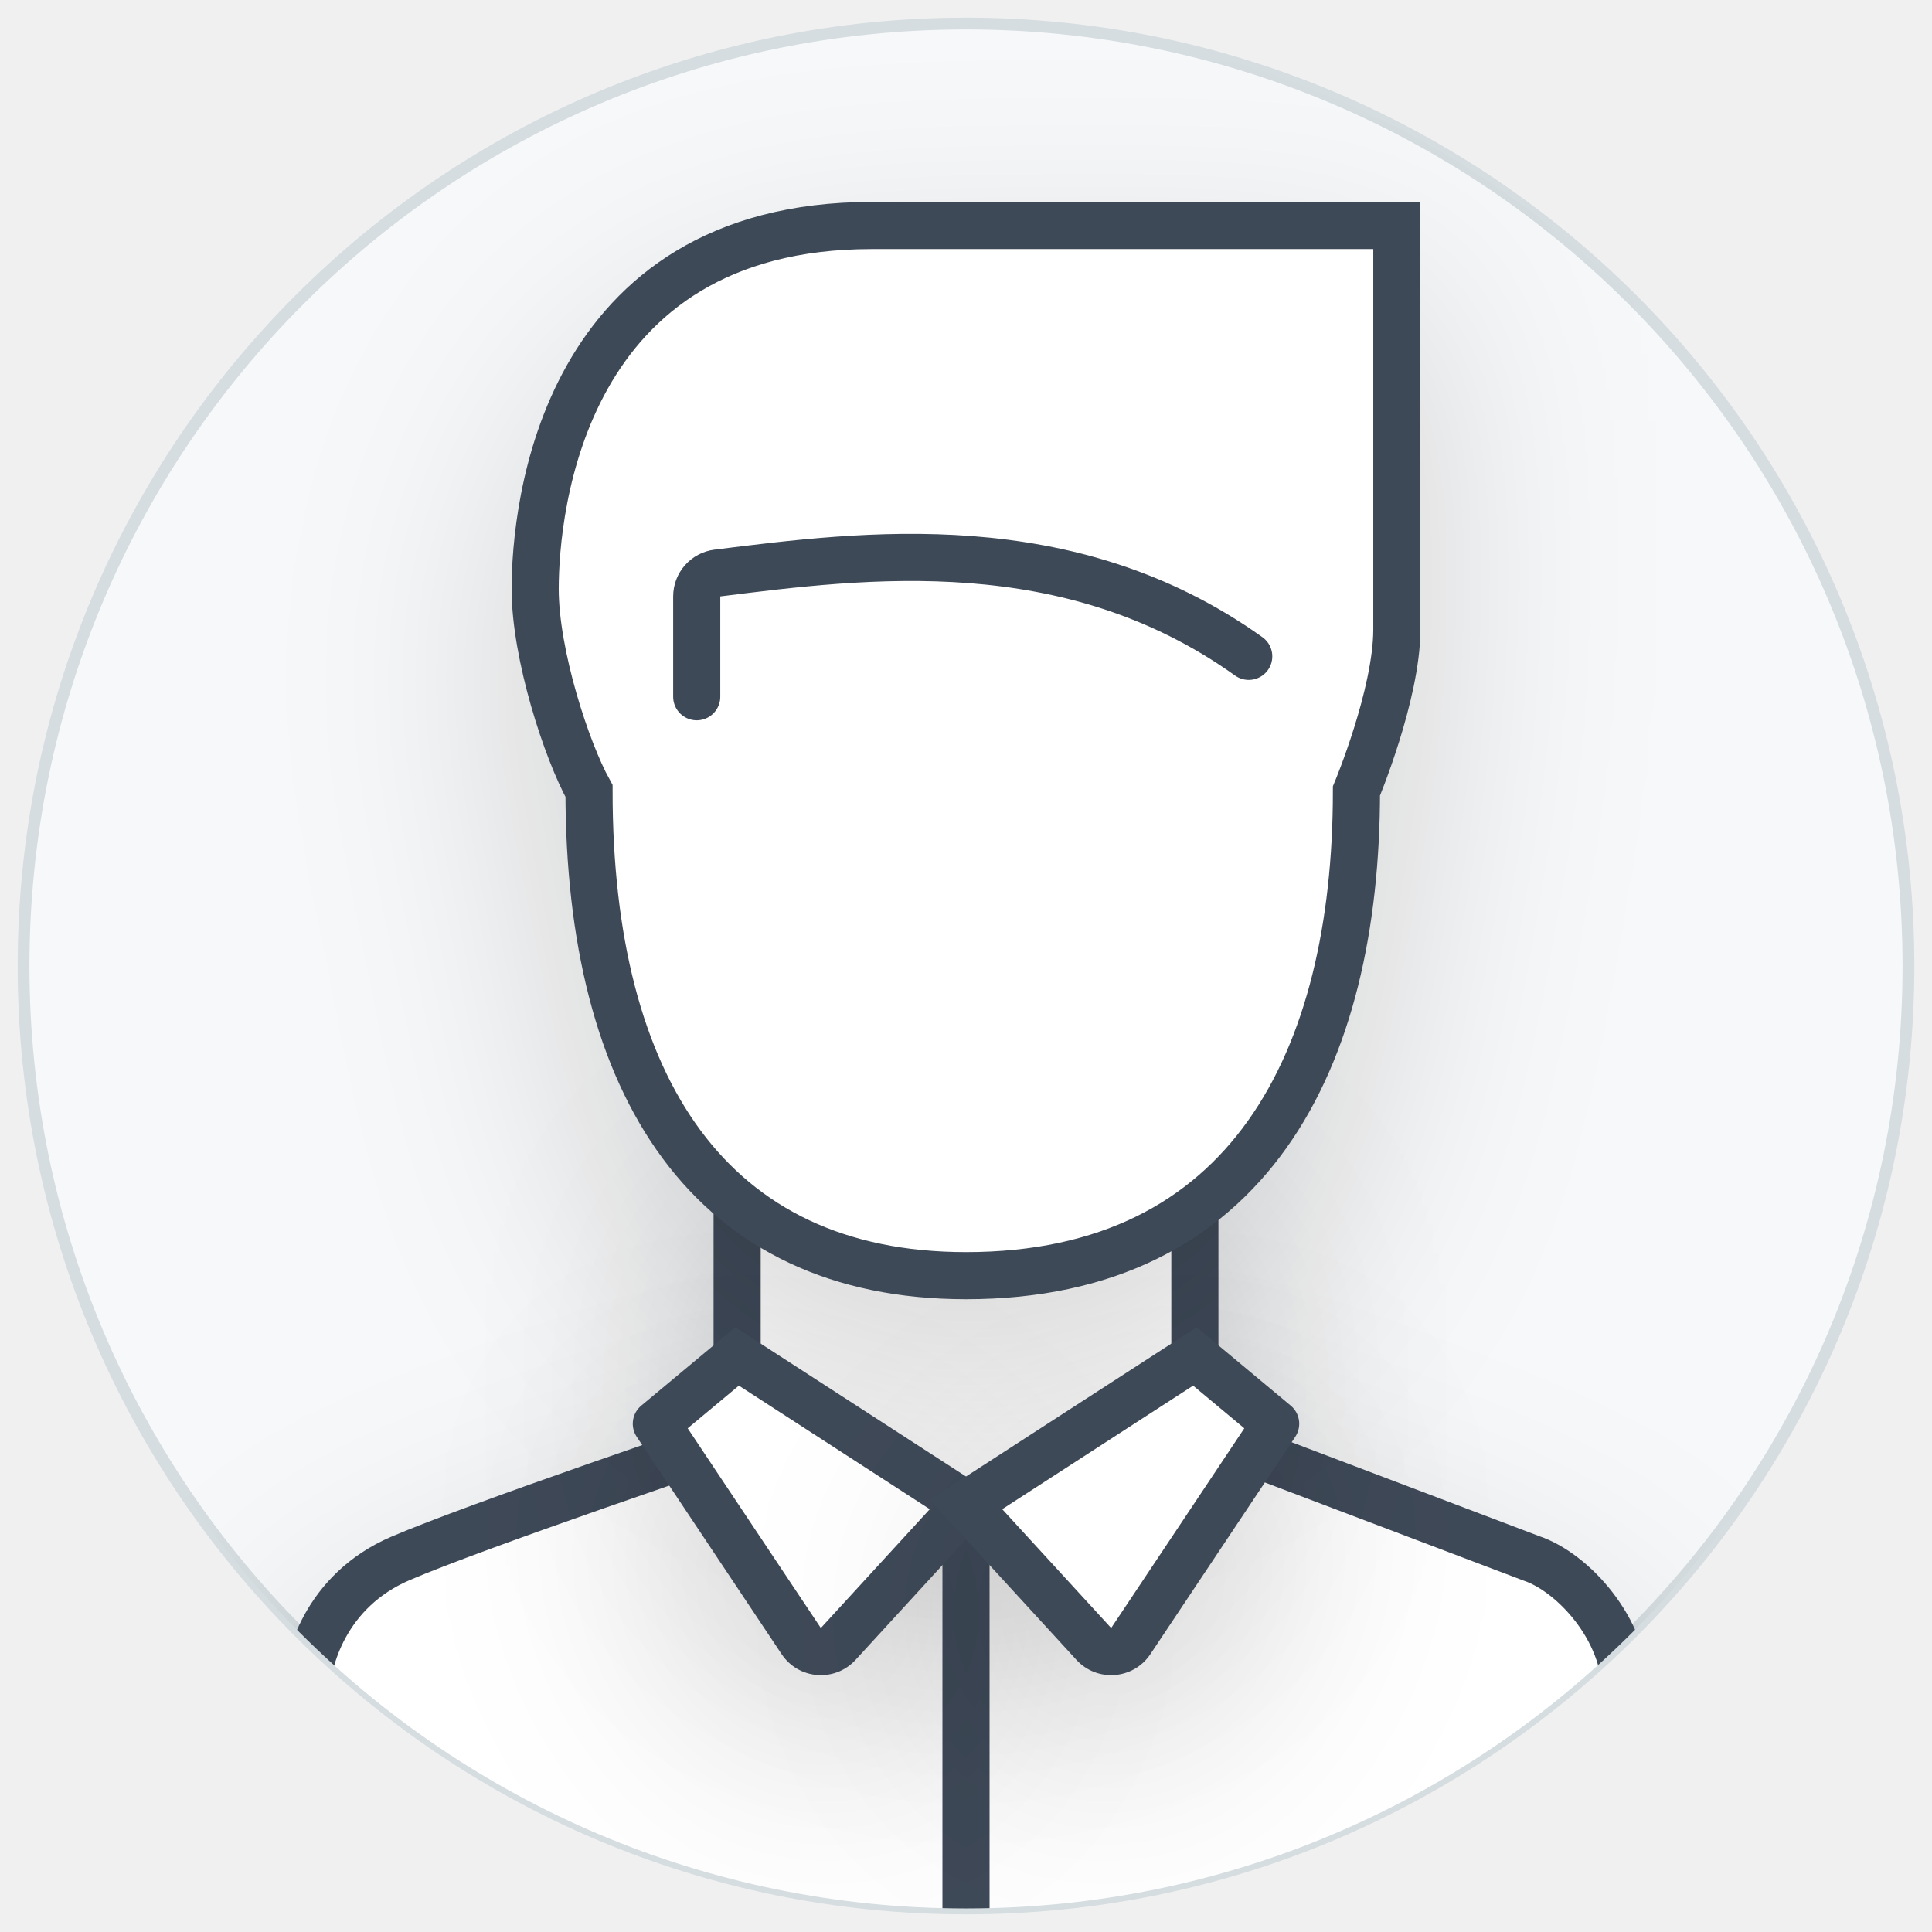
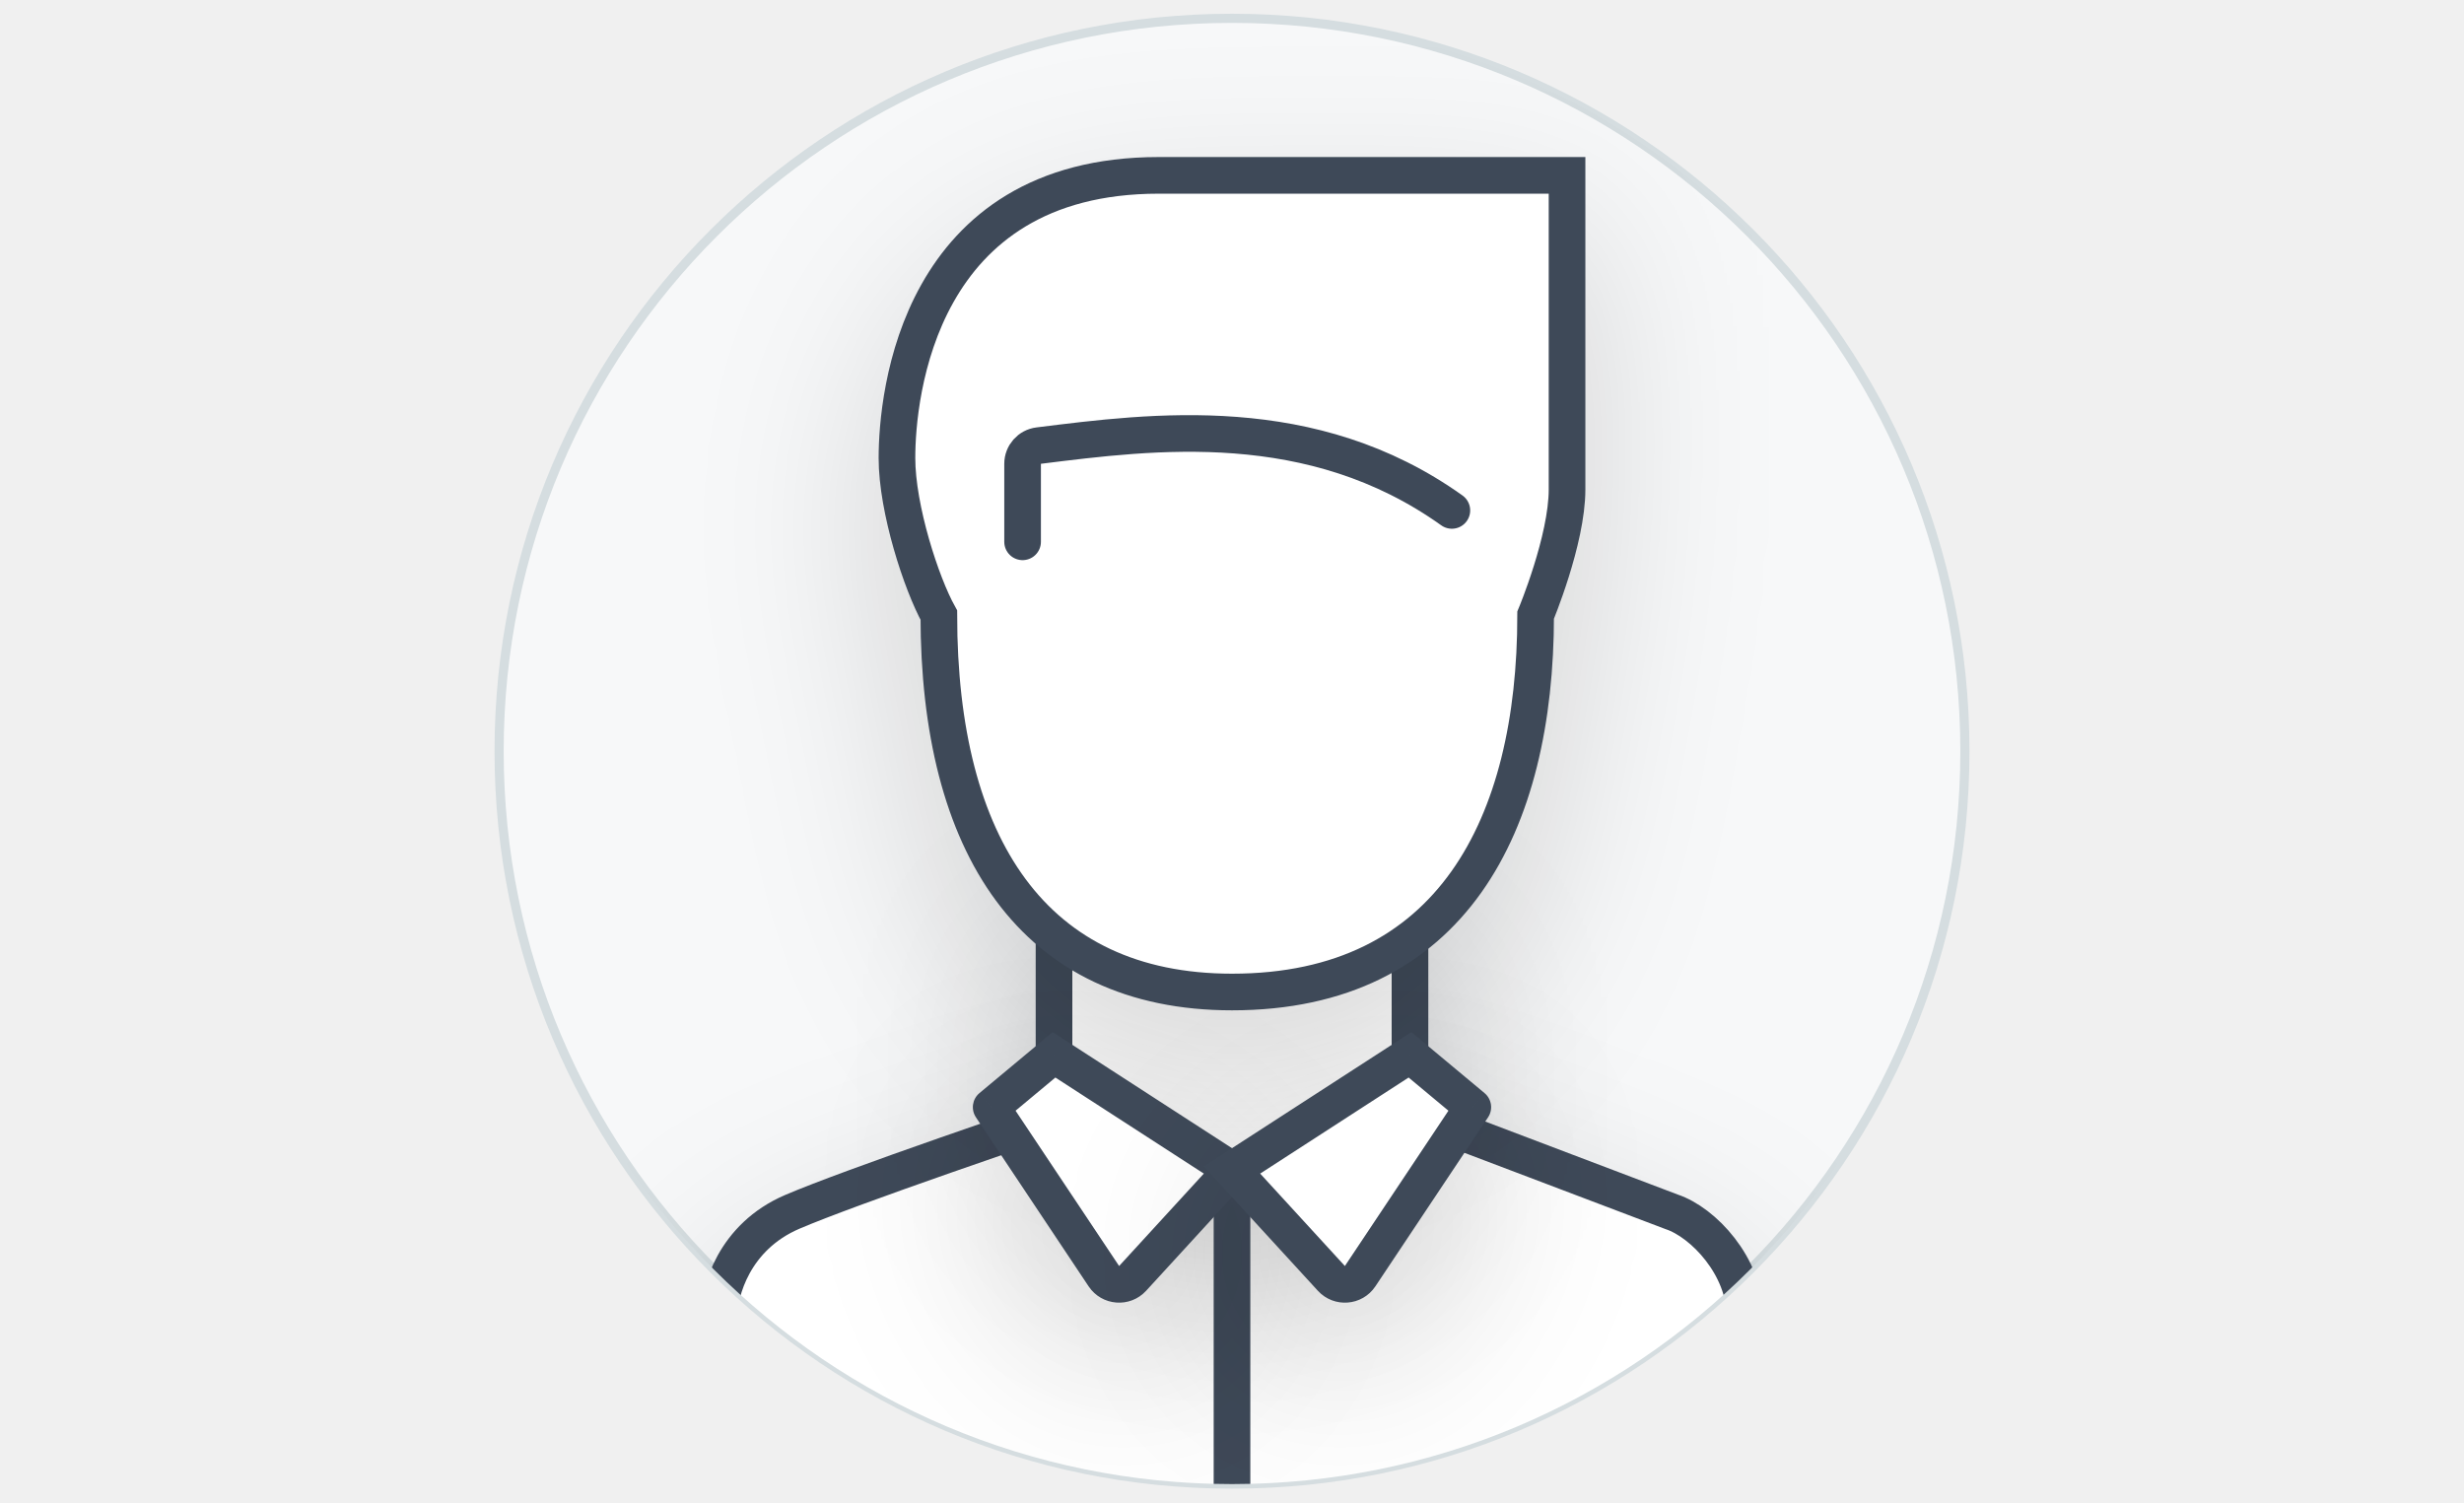
- <svg xmlns="http://www.w3.org/2000/svg" width="82" height="82" viewBox="0 0 82 82" fill="none">
+ <svg xmlns="http://www.w3.org/2000/svg" width="82" height="50" viewBox="0 0 82 82" fill="none">
  <path fill-rule="evenodd" clip-rule="evenodd" d="M41 81C63.091 81 81 63.091 81 41C81 18.909 63.091 1 41 1C18.909 1 1 18.909 1 41C1 63.091 18.909 81 41 81Z" fill="#F7F8F9" stroke="#D5DDE0" stroke-width="0.5" />
  <mask id="mask0_12_3820" style="mask-type:alpha" maskUnits="userSpaceOnUse" x="1" y="1" width="80" height="80">
    <circle cx="41" cy="41" r="40" fill="#C4C4C4" />
  </mask>
  <g mask="url(#mask0_12_3820)">
    <g filter="url(#filter0_d_12_3820)">
      <path d="M13 71.857V88.428L41 95.857L69 88.428V71.857C69 69.114 66.714 66.714 65 66.143L48.429 59.857H34.714C30.143 61.381 20.2 64.771 17 66.143C13.8 67.514 13 70.524 13 71.857Z" fill="white" />
      <path d="M13 71.857V88.428L41 95.857L69 88.428V71.857C69 69.114 66.714 66.714 65 66.143L48.429 59.857H34.714C30.143 61.381 20.2 64.771 17 66.143C13.8 67.514 13 70.524 13 71.857Z" stroke="#3E4958" stroke-width="2" />
    </g>
    <g filter="url(#filter1_d_12_3820)">
      <path d="M31.286 60.429V49H50.714V60.429L41 64.429L31.286 60.429Z" fill="white" />
      <path d="M31.286 60.429V49H50.714V60.429L41 64.429L31.286 60.429Z" stroke="#3E4958" stroke-width="2" />
    </g>
    <g filter="url(#filter2_d_12_3820)">
      <path d="M59.286 9.571H37C23.857 9.571 22.714 21.571 22.714 25C22.714 27.781 24.048 31.857 25 33.571C25 46.143 30.143 54.143 41 54.143C53 54.143 57.572 45 57.572 33.571C57.572 33.571 59.286 29.475 59.286 26.714V9.571Z" fill="white" />
      <path d="M59.286 9.571H37C23.857 9.571 22.714 21.571 22.714 25C22.714 27.781 24.048 31.857 25 33.571C25 46.143 30.143 54.143 41 54.143C53 54.143 57.572 45 57.572 33.571C57.572 33.571 59.286 29.475 59.286 26.714V9.571Z" stroke="#3E4958" stroke-width="2" />
    </g>
    <path d="M29.571 29.572V25.315C29.571 24.809 29.947 24.383 30.449 24.321C36.689 23.543 45.365 22.404 53 27.858" stroke="#3E4958" stroke-width="2" stroke-linecap="round" />
    <path d="M41 63.857V83.857" stroke="#3E4958" stroke-width="2" stroke-linecap="round" />
    <g filter="url(#filter3_d_12_3820)">
      <path d="M35.576 69.774L41 63.857L31.285 57.571L27.857 60.429L34.007 69.653C34.367 70.193 35.137 70.252 35.576 69.774Z" fill="white" />
      <path d="M41 63.857L41.737 64.533L42.537 63.66L41.543 63.018L41 63.857ZM35.576 69.774L36.313 70.45L35.576 69.774ZM34.007 69.653L34.839 69.098L34.007 69.653ZM27.857 60.429L27.217 59.66C26.824 59.987 26.741 60.558 27.025 60.983L27.857 60.429ZM31.285 57.571L31.829 56.732L31.211 56.332L30.645 56.803L31.285 57.571ZM40.263 63.181L34.839 69.098L36.313 70.45L41.737 64.533L40.263 63.181ZM34.839 69.098L28.689 59.874L27.025 60.983L33.175 70.208L34.839 69.098ZM28.497 61.197L31.926 58.34L30.645 56.803L27.217 59.66L28.497 61.197ZM30.742 58.411L40.456 64.697L41.543 63.018L31.829 56.732L30.742 58.411ZM34.839 69.098L33.175 70.208C33.894 71.288 35.436 71.406 36.313 70.45L34.839 69.098Z" fill="#3E4958" />
    </g>
    <g filter="url(#filter4_d_12_3820)">
      <path d="M46.424 69.774L41 63.857L50.715 57.571L54.143 60.429L47.993 69.653C47.633 70.193 46.863 70.252 46.424 69.774Z" fill="white" />
      <path d="M41 63.857L40.263 64.533L39.463 63.66L40.457 63.018L41 63.857ZM46.424 69.774L45.687 70.45L46.424 69.774ZM47.993 69.653L47.161 69.098L47.993 69.653ZM54.143 60.429L54.783 59.66C55.176 59.987 55.259 60.558 54.975 60.983L54.143 60.429ZM50.715 57.571L50.171 56.732L50.789 56.332L51.355 56.803L50.715 57.571ZM41.737 63.181L47.161 69.098L45.687 70.45L40.263 64.533L41.737 63.181ZM47.161 69.098L53.311 59.874L54.975 60.983L48.825 70.208L47.161 69.098ZM53.503 61.197L50.074 58.34L51.355 56.803L54.783 59.66L53.503 61.197ZM51.258 58.411L41.544 64.697L40.457 63.018L50.171 56.732L51.258 58.411ZM47.161 69.098L48.825 70.208C48.106 71.288 46.564 71.406 45.687 70.45L47.161 69.098Z" fill="#3E4958" />
    </g>
  </g>
  <defs>
    <filter id="filter0_d_12_3820" x="2" y="52.857" width="78" height="58.035" filterUnits="userSpaceOnUse" color-interpolation-filters="sRGB">
      <feFlood flood-opacity="0" result="BackgroundImageFix" />
      <feColorMatrix in="SourceAlpha" type="matrix" values="0 0 0 0 0 0 0 0 0 0 0 0 0 0 0 0 0 0 127 0" result="hardAlpha" />
      <feOffset dy="4" />
      <feGaussianBlur stdDeviation="5" />
      <feColorMatrix type="matrix" values="0 0 0 0 0 0 0 0 0 0 0 0 0 0 0 0 0 0 0.15 0" />
      <feBlend mode="normal" in2="BackgroundImageFix" result="effect1_dropShadow_12_3820" />
      <feBlend mode="normal" in="SourceGraphic" in2="effect1_dropShadow_12_3820" result="shape" />
    </filter>
    <filter id="filter1_d_12_3820" x="20.286" y="42" width="41.429" height="37.51" filterUnits="userSpaceOnUse" color-interpolation-filters="sRGB">
      <feFlood flood-opacity="0" result="BackgroundImageFix" />
      <feColorMatrix in="SourceAlpha" type="matrix" values="0 0 0 0 0 0 0 0 0 0 0 0 0 0 0 0 0 0 127 0" result="hardAlpha" />
      <feOffset dy="4" />
      <feGaussianBlur stdDeviation="5" />
      <feColorMatrix type="matrix" values="0 0 0 0 0 0 0 0 0 0 0 0 0 0 0 0 0 0 0.15 0" />
      <feBlend mode="normal" in2="BackgroundImageFix" result="effect1_dropShadow_12_3820" />
      <feBlend mode="normal" in="SourceGraphic" in2="effect1_dropShadow_12_3820" result="shape" />
    </filter>
    <filter id="filter2_d_12_3820" x="11.714" y="2.571" width="58.571" height="66.571" filterUnits="userSpaceOnUse" color-interpolation-filters="sRGB">
      <feFlood flood-opacity="0" result="BackgroundImageFix" />
      <feColorMatrix in="SourceAlpha" type="matrix" values="0 0 0 0 0 0 0 0 0 0 0 0 0 0 0 0 0 0 127 0" result="hardAlpha" />
      <feOffset dy="4" />
      <feGaussianBlur stdDeviation="5" />
      <feColorMatrix type="matrix" values="0 0 0 0 0 0 0 0 0 0 0 0 0 0 0 0 0 0 0.15 0" />
      <feBlend mode="normal" in2="BackgroundImageFix" result="effect1_dropShadow_12_3820" />
      <feBlend mode="normal" in="SourceGraphic" in2="effect1_dropShadow_12_3820" result="shape" />
    </filter>
    <filter id="filter3_d_12_3820" x="16.857" y="50.332" width="35.68" height="34.767" filterUnits="userSpaceOnUse" color-interpolation-filters="sRGB">
      <feFlood flood-opacity="0" result="BackgroundImageFix" />
      <feColorMatrix in="SourceAlpha" type="matrix" values="0 0 0 0 0 0 0 0 0 0 0 0 0 0 0 0 0 0 127 0" result="hardAlpha" />
      <feOffset dy="4" />
      <feGaussianBlur stdDeviation="5" />
      <feColorMatrix type="matrix" values="0 0 0 0 0 0 0 0 0 0 0 0 0 0 0 0 0 0 0.15 0" />
      <feBlend mode="normal" in2="BackgroundImageFix" result="effect1_dropShadow_12_3820" />
      <feBlend mode="normal" in="SourceGraphic" in2="effect1_dropShadow_12_3820" result="shape" />
    </filter>
    <filter id="filter4_d_12_3820" x="29.463" y="50.332" width="35.68" height="34.767" filterUnits="userSpaceOnUse" color-interpolation-filters="sRGB">
      <feFlood flood-opacity="0" result="BackgroundImageFix" />
      <feColorMatrix in="SourceAlpha" type="matrix" values="0 0 0 0 0 0 0 0 0 0 0 0 0 0 0 0 0 0 127 0" result="hardAlpha" />
      <feOffset dy="4" />
      <feGaussianBlur stdDeviation="5" />
      <feColorMatrix type="matrix" values="0 0 0 0 0 0 0 0 0 0 0 0 0 0 0 0 0 0 0.15 0" />
      <feBlend mode="normal" in2="BackgroundImageFix" result="effect1_dropShadow_12_3820" />
      <feBlend mode="normal" in="SourceGraphic" in2="effect1_dropShadow_12_3820" result="shape" />
    </filter>
  </defs>
</svg>
